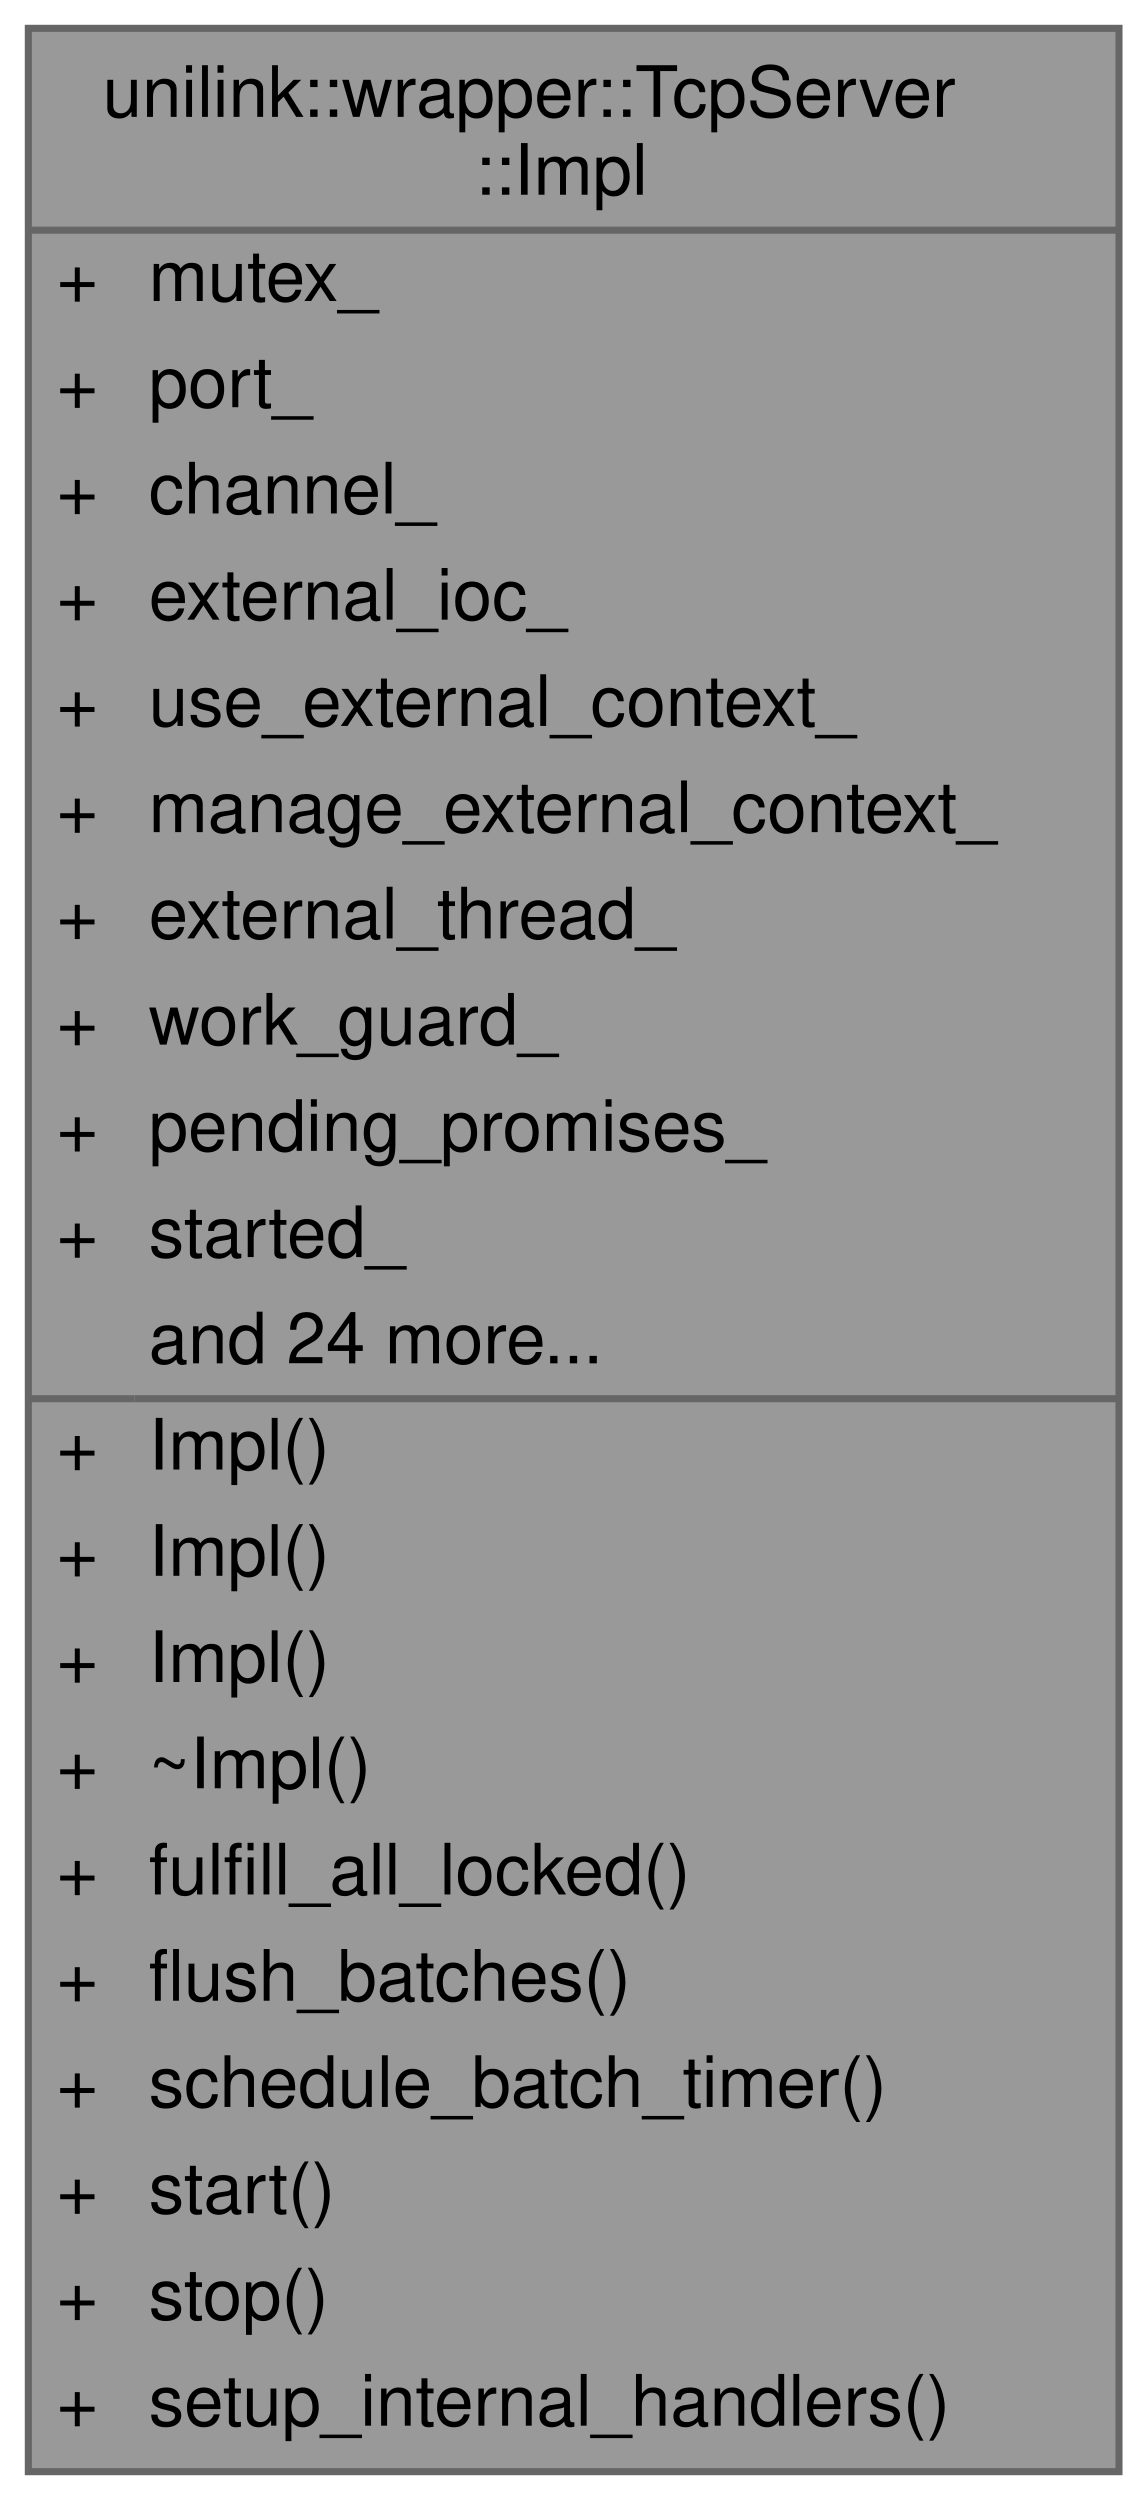
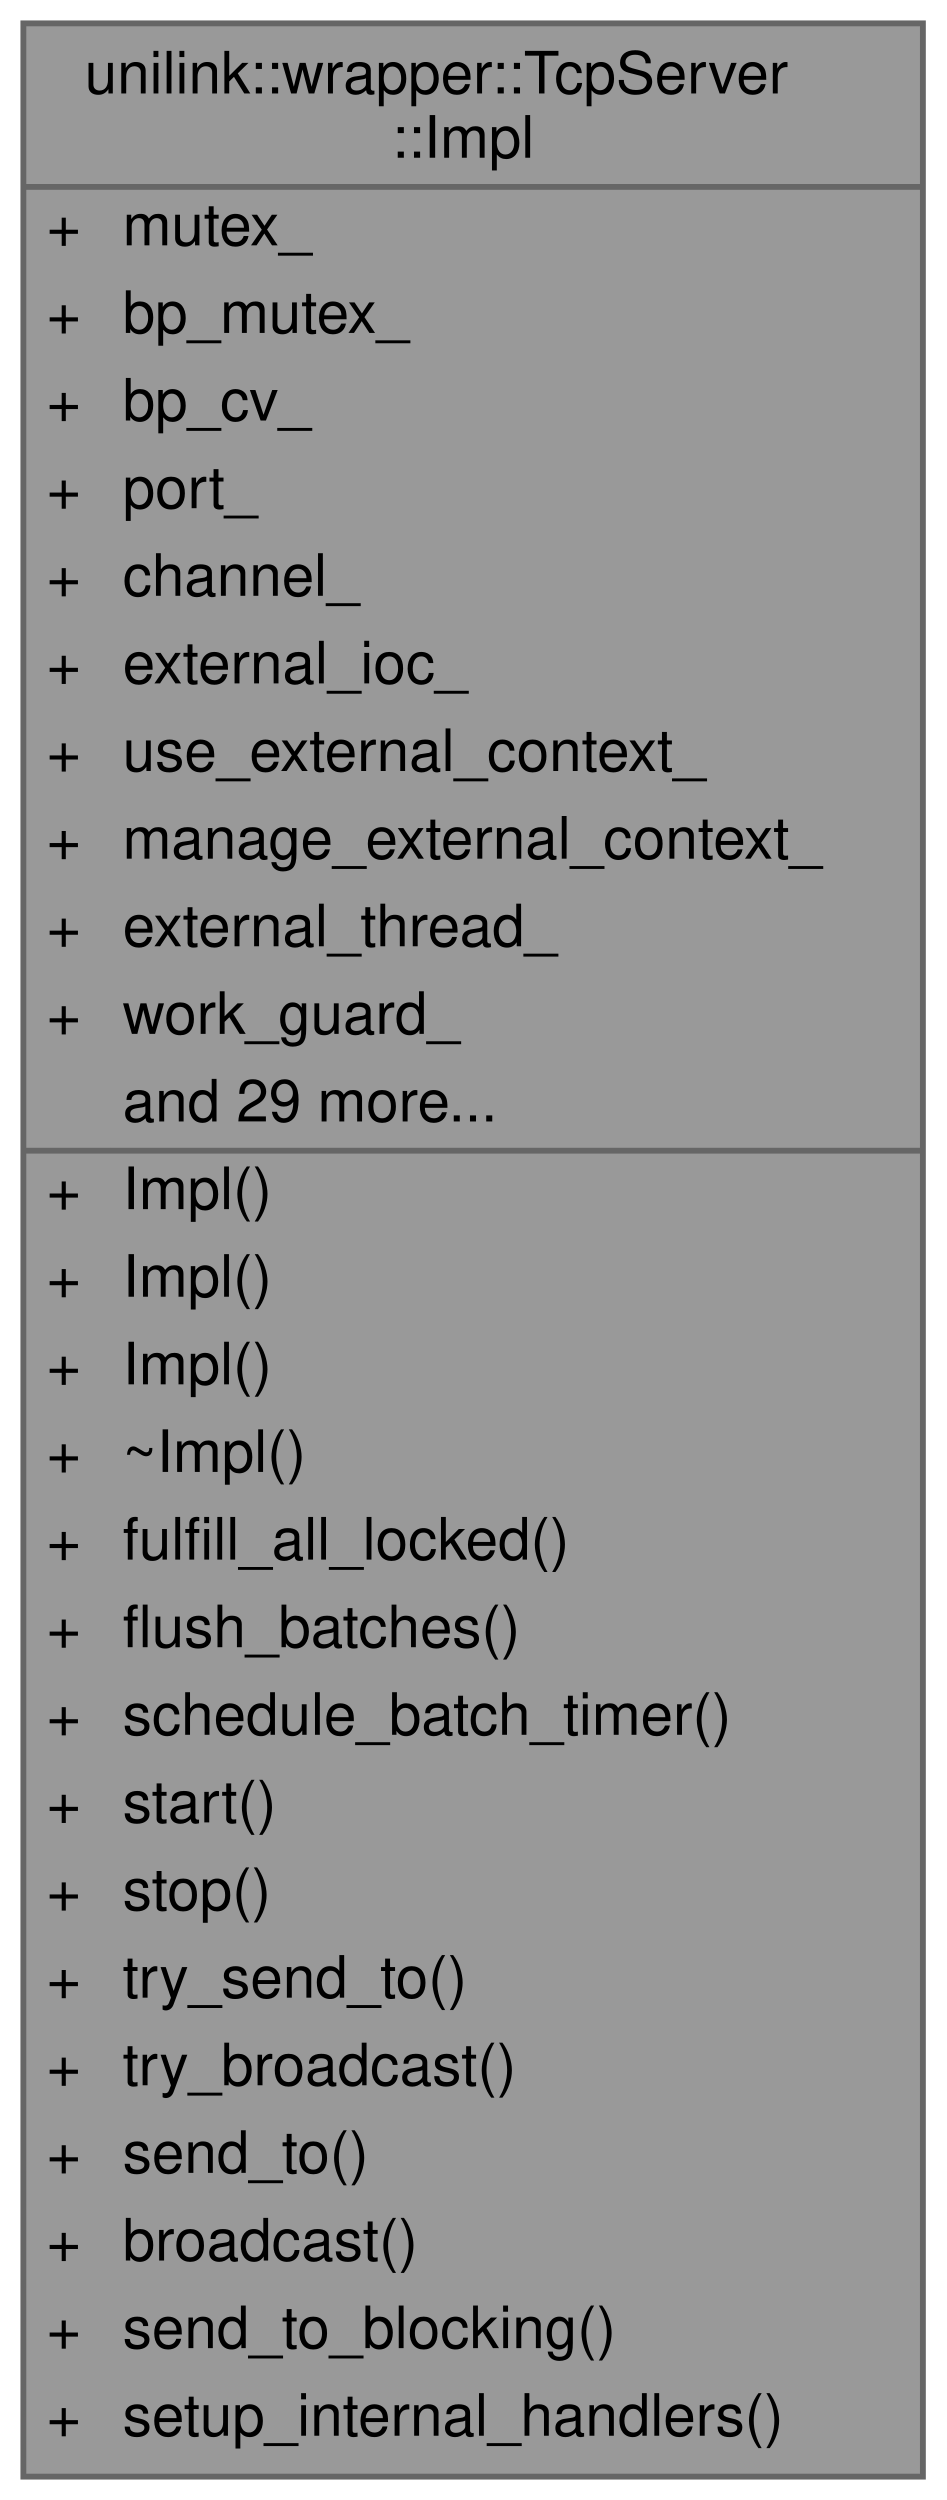
- <svg xmlns="http://www.w3.org/2000/svg" xmlns:xlink="http://www.w3.org/1999/xlink" width="162pt" height="353pt" viewBox="0.00 0.00 162.00 353.00">
-   <g id="graph0" class="graph" transform="scale(1 1) rotate(0) translate(4 349)">
+ <svg xmlns="http://www.w3.org/2000/svg" xmlns:xlink="http://www.w3.org/1999/xlink" width="162pt" height="428pt" viewBox="0.00 0.00 162.00 428.00">
+   <g id="graph0" class="graph" transform="scale(1 1) rotate(0) translate(4 424)">
    <g id="Node000001" class="node">
      <g id="a_Node000001">
        <a xlink:title=" ">
-           <polygon fill="#999999" stroke="transparent" points="154,-345 0,-345 0,0 154,0 154,-345" />
-           <text text-anchor="start" x="10.5" y="-332.5" font-family="Helvetica,sans-Serif" font-size="10.00">unilink::wrapper::TcpServer</text>
-           <text text-anchor="start" x="63" y="-321.5" font-family="Helvetica,sans-Serif" font-size="10.00">::Impl</text>
-           <text text-anchor="start" x="4" y="-306.5" font-family="Helvetica,sans-Serif" font-size="10.00">+</text>
-           <text text-anchor="start" x="17" y="-306.5" font-family="Helvetica,sans-Serif" font-size="10.00">mutex_</text>
-           <text text-anchor="start" x="4" y="-291.5" font-family="Helvetica,sans-Serif" font-size="10.00">+</text>
-           <text text-anchor="start" x="17" y="-291.5" font-family="Helvetica,sans-Serif" font-size="10.00">port_</text>
-           <text text-anchor="start" x="4" y="-276.5" font-family="Helvetica,sans-Serif" font-size="10.00">+</text>
-           <text text-anchor="start" x="17" y="-276.5" font-family="Helvetica,sans-Serif" font-size="10.00">channel_</text>
-           <text text-anchor="start" x="4" y="-261.5" font-family="Helvetica,sans-Serif" font-size="10.00">+</text>
-           <text text-anchor="start" x="17" y="-261.5" font-family="Helvetica,sans-Serif" font-size="10.00">external_ioc_</text>
-           <text text-anchor="start" x="4" y="-246.5" font-family="Helvetica,sans-Serif" font-size="10.00">+</text>
-           <text text-anchor="start" x="17" y="-246.5" font-family="Helvetica,sans-Serif" font-size="10.00">use_external_context_</text>
-           <text text-anchor="start" x="4" y="-231.5" font-family="Helvetica,sans-Serif" font-size="10.00">+</text>
-           <text text-anchor="start" x="17" y="-231.5" font-family="Helvetica,sans-Serif" font-size="10.00">manage_external_context_</text>
-           <text text-anchor="start" x="4" y="-216.5" font-family="Helvetica,sans-Serif" font-size="10.00">+</text>
-           <text text-anchor="start" x="17" y="-216.5" font-family="Helvetica,sans-Serif" font-size="10.00">external_thread_</text>
-           <text text-anchor="start" x="4" y="-201.5" font-family="Helvetica,sans-Serif" font-size="10.00">+</text>
-           <text text-anchor="start" x="17" y="-201.5" font-family="Helvetica,sans-Serif" font-size="10.00">work_guard_</text>
-           <text text-anchor="start" x="4" y="-186.5" font-family="Helvetica,sans-Serif" font-size="10.00">+</text>
-           <text text-anchor="start" x="17" y="-186.5" font-family="Helvetica,sans-Serif" font-size="10.00">pending_promises_</text>
-           <text text-anchor="start" x="4" y="-171.5" font-family="Helvetica,sans-Serif" font-size="10.00">+</text>
-           <text text-anchor="start" x="17" y="-171.5" font-family="Helvetica,sans-Serif" font-size="10.00">started_</text>
-           <text text-anchor="start" x="17" y="-156.5" font-family="Helvetica,sans-Serif" font-size="10.00">and 24 more...</text>
-           <text text-anchor="start" x="4" y="-141.5" font-family="Helvetica,sans-Serif" font-size="10.00">+</text>
-           <text text-anchor="start" x="17" y="-141.5" font-family="Helvetica,sans-Serif" font-size="10.00">Impl()</text>
-           <text text-anchor="start" x="4" y="-126.5" font-family="Helvetica,sans-Serif" font-size="10.00">+</text>
-           <text text-anchor="start" x="17" y="-126.5" font-family="Helvetica,sans-Serif" font-size="10.00">Impl()</text>
-           <text text-anchor="start" x="4" y="-111.5" font-family="Helvetica,sans-Serif" font-size="10.00">+</text>
-           <text text-anchor="start" x="17" y="-111.5" font-family="Helvetica,sans-Serif" font-size="10.00">Impl()</text>
-           <text text-anchor="start" x="4" y="-96.5" font-family="Helvetica,sans-Serif" font-size="10.00">+</text>
-           <text text-anchor="start" x="17" y="-96.5" font-family="Helvetica,sans-Serif" font-size="10.00">~Impl()</text>
-           <text text-anchor="start" x="4" y="-81.5" font-family="Helvetica,sans-Serif" font-size="10.00">+</text>
-           <text text-anchor="start" x="17" y="-81.5" font-family="Helvetica,sans-Serif" font-size="10.00">fulfill_all_locked()</text>
-           <text text-anchor="start" x="4" y="-66.5" font-family="Helvetica,sans-Serif" font-size="10.00">+</text>
-           <text text-anchor="start" x="17" y="-66.5" font-family="Helvetica,sans-Serif" font-size="10.00">flush_batches()</text>
-           <text text-anchor="start" x="4" y="-51.5" font-family="Helvetica,sans-Serif" font-size="10.00">+</text>
-           <text text-anchor="start" x="17" y="-51.5" font-family="Helvetica,sans-Serif" font-size="10.00">schedule_batch_timer()</text>
-           <text text-anchor="start" x="4" y="-36.5" font-family="Helvetica,sans-Serif" font-size="10.00">+</text>
-           <text text-anchor="start" x="17" y="-36.5" font-family="Helvetica,sans-Serif" font-size="10.00">start()</text>
-           <text text-anchor="start" x="4" y="-21.5" font-family="Helvetica,sans-Serif" font-size="10.00">+</text>
-           <text text-anchor="start" x="17" y="-21.5" font-family="Helvetica,sans-Serif" font-size="10.00">stop()</text>
-           <text text-anchor="start" x="4" y="-6.5" font-family="Helvetica,sans-Serif" font-size="10.00">+</text>
-           <text text-anchor="start" x="17" y="-6.5" font-family="Helvetica,sans-Serif" font-size="10.00">setup_internal_handlers()</text>
-           <polygon fill="#666666" stroke="#666666" points="0,-316.5 0,-316.5 154,-316.5 154,-316.5 0,-316.5" />
-           <polygon fill="#666666" stroke="#666666" points="0,-151.5 0,-151.5 15,-151.5 15,-151.5 0,-151.5" />
-           <polygon fill="#666666" stroke="#666666" points="15,-151.5 15,-151.5 154,-151.5 154,-151.5 15,-151.5" />
-           <polygon fill="none" stroke="#666666" points="0,0 0,-345 154,-345 154,0 0,0" />
+           <polygon fill="#999999" stroke="transparent" points="154,-420 0,-420 0,0 154,0 154,-420" />
+           <text text-anchor="start" x="10.5" y="-408" font-family="Helvetica,sans-Serif" font-size="10.00">unilink::wrapper::TcpServer</text>
+           <text text-anchor="start" x="63" y="-397" font-family="Helvetica,sans-Serif" font-size="10.00">::Impl</text>
+           <text text-anchor="start" x="4" y="-382" font-family="Helvetica,sans-Serif" font-size="10.00">+</text>
+           <text text-anchor="start" x="17" y="-382" font-family="Helvetica,sans-Serif" font-size="10.00">mutex_</text>
+           <text text-anchor="start" x="4" y="-367" font-family="Helvetica,sans-Serif" font-size="10.00">+</text>
+           <text text-anchor="start" x="17" y="-367" font-family="Helvetica,sans-Serif" font-size="10.00">bp_mutex_</text>
+           <text text-anchor="start" x="4" y="-352" font-family="Helvetica,sans-Serif" font-size="10.00">+</text>
+           <text text-anchor="start" x="17" y="-352" font-family="Helvetica,sans-Serif" font-size="10.00">bp_cv_</text>
+           <text text-anchor="start" x="4" y="-337" font-family="Helvetica,sans-Serif" font-size="10.00">+</text>
+           <text text-anchor="start" x="17" y="-337" font-family="Helvetica,sans-Serif" font-size="10.00">port_</text>
+           <text text-anchor="start" x="4" y="-322" font-family="Helvetica,sans-Serif" font-size="10.00">+</text>
+           <text text-anchor="start" x="17" y="-322" font-family="Helvetica,sans-Serif" font-size="10.00">channel_</text>
+           <text text-anchor="start" x="4" y="-307" font-family="Helvetica,sans-Serif" font-size="10.00">+</text>
+           <text text-anchor="start" x="17" y="-307" font-family="Helvetica,sans-Serif" font-size="10.00">external_ioc_</text>
+           <text text-anchor="start" x="4" y="-292" font-family="Helvetica,sans-Serif" font-size="10.00">+</text>
+           <text text-anchor="start" x="17" y="-292" font-family="Helvetica,sans-Serif" font-size="10.00">use_external_context_</text>
+           <text text-anchor="start" x="4" y="-277" font-family="Helvetica,sans-Serif" font-size="10.00">+</text>
+           <text text-anchor="start" x="17" y="-277" font-family="Helvetica,sans-Serif" font-size="10.00">manage_external_context_</text>
+           <text text-anchor="start" x="4" y="-262" font-family="Helvetica,sans-Serif" font-size="10.00">+</text>
+           <text text-anchor="start" x="17" y="-262" font-family="Helvetica,sans-Serif" font-size="10.00">external_thread_</text>
+           <text text-anchor="start" x="4" y="-247" font-family="Helvetica,sans-Serif" font-size="10.00">+</text>
+           <text text-anchor="start" x="17" y="-247" font-family="Helvetica,sans-Serif" font-size="10.00">work_guard_</text>
+           <text text-anchor="start" x="17" y="-232" font-family="Helvetica,sans-Serif" font-size="10.00">and 29 more...</text>
+           <text text-anchor="start" x="4" y="-217" font-family="Helvetica,sans-Serif" font-size="10.00">+</text>
+           <text text-anchor="start" x="17" y="-217" font-family="Helvetica,sans-Serif" font-size="10.00">Impl()</text>
+           <text text-anchor="start" x="4" y="-202" font-family="Helvetica,sans-Serif" font-size="10.00">+</text>
+           <text text-anchor="start" x="17" y="-202" font-family="Helvetica,sans-Serif" font-size="10.00">Impl()</text>
+           <text text-anchor="start" x="4" y="-187" font-family="Helvetica,sans-Serif" font-size="10.00">+</text>
+           <text text-anchor="start" x="17" y="-187" font-family="Helvetica,sans-Serif" font-size="10.00">Impl()</text>
+           <text text-anchor="start" x="4" y="-172" font-family="Helvetica,sans-Serif" font-size="10.00">+</text>
+           <text text-anchor="start" x="17" y="-172" font-family="Helvetica,sans-Serif" font-size="10.00">~Impl()</text>
+           <text text-anchor="start" x="4" y="-157" font-family="Helvetica,sans-Serif" font-size="10.00">+</text>
+           <text text-anchor="start" x="17" y="-157" font-family="Helvetica,sans-Serif" font-size="10.00">fulfill_all_locked()</text>
+           <text text-anchor="start" x="4" y="-142" font-family="Helvetica,sans-Serif" font-size="10.00">+</text>
+           <text text-anchor="start" x="17" y="-142" font-family="Helvetica,sans-Serif" font-size="10.00">flush_batches()</text>
+           <text text-anchor="start" x="4" y="-127" font-family="Helvetica,sans-Serif" font-size="10.00">+</text>
+           <text text-anchor="start" x="17" y="-127" font-family="Helvetica,sans-Serif" font-size="10.00">schedule_batch_timer()</text>
+           <text text-anchor="start" x="4" y="-112" font-family="Helvetica,sans-Serif" font-size="10.00">+</text>
+           <text text-anchor="start" x="17" y="-112" font-family="Helvetica,sans-Serif" font-size="10.00">start()</text>
+           <text text-anchor="start" x="4" y="-97" font-family="Helvetica,sans-Serif" font-size="10.00">+</text>
+           <text text-anchor="start" x="17" y="-97" font-family="Helvetica,sans-Serif" font-size="10.00">stop()</text>
+           <text text-anchor="start" x="4" y="-82" font-family="Helvetica,sans-Serif" font-size="10.00">+</text>
+           <text text-anchor="start" x="17" y="-82" font-family="Helvetica,sans-Serif" font-size="10.00">try_send_to()</text>
+           <text text-anchor="start" x="4" y="-67" font-family="Helvetica,sans-Serif" font-size="10.00">+</text>
+           <text text-anchor="start" x="17" y="-67" font-family="Helvetica,sans-Serif" font-size="10.00">try_broadcast()</text>
+           <text text-anchor="start" x="4" y="-52" font-family="Helvetica,sans-Serif" font-size="10.00">+</text>
+           <text text-anchor="start" x="17" y="-52" font-family="Helvetica,sans-Serif" font-size="10.00">send_to()</text>
+           <text text-anchor="start" x="4" y="-37" font-family="Helvetica,sans-Serif" font-size="10.00">+</text>
+           <text text-anchor="start" x="17" y="-37" font-family="Helvetica,sans-Serif" font-size="10.00">broadcast()</text>
+           <text text-anchor="start" x="4" y="-22" font-family="Helvetica,sans-Serif" font-size="10.00">+</text>
+           <text text-anchor="start" x="17" y="-22" font-family="Helvetica,sans-Serif" font-size="10.00">send_to_blocking()</text>
+           <text text-anchor="start" x="4" y="-7" font-family="Helvetica,sans-Serif" font-size="10.00">+</text>
+           <text text-anchor="start" x="17" y="-7" font-family="Helvetica,sans-Serif" font-size="10.00">setup_internal_handlers()</text>
+           <polygon fill="#666666" stroke="#666666" points="0,-392 0,-392 154,-392 154,-392 0,-392" />
+           <polygon fill="#666666" stroke="#666666" points="0,-227 0,-227 15,-227 15,-227 0,-227" />
+           <polygon fill="#666666" stroke="#666666" points="15,-227 15,-227 154,-227 154,-227 15,-227" />
+           <polygon fill="none" stroke="#666666" points="0,0 0,-420 154,-420 154,0 0,0" />
        </a>
      </g>
    </g>
  </g>
</svg>
